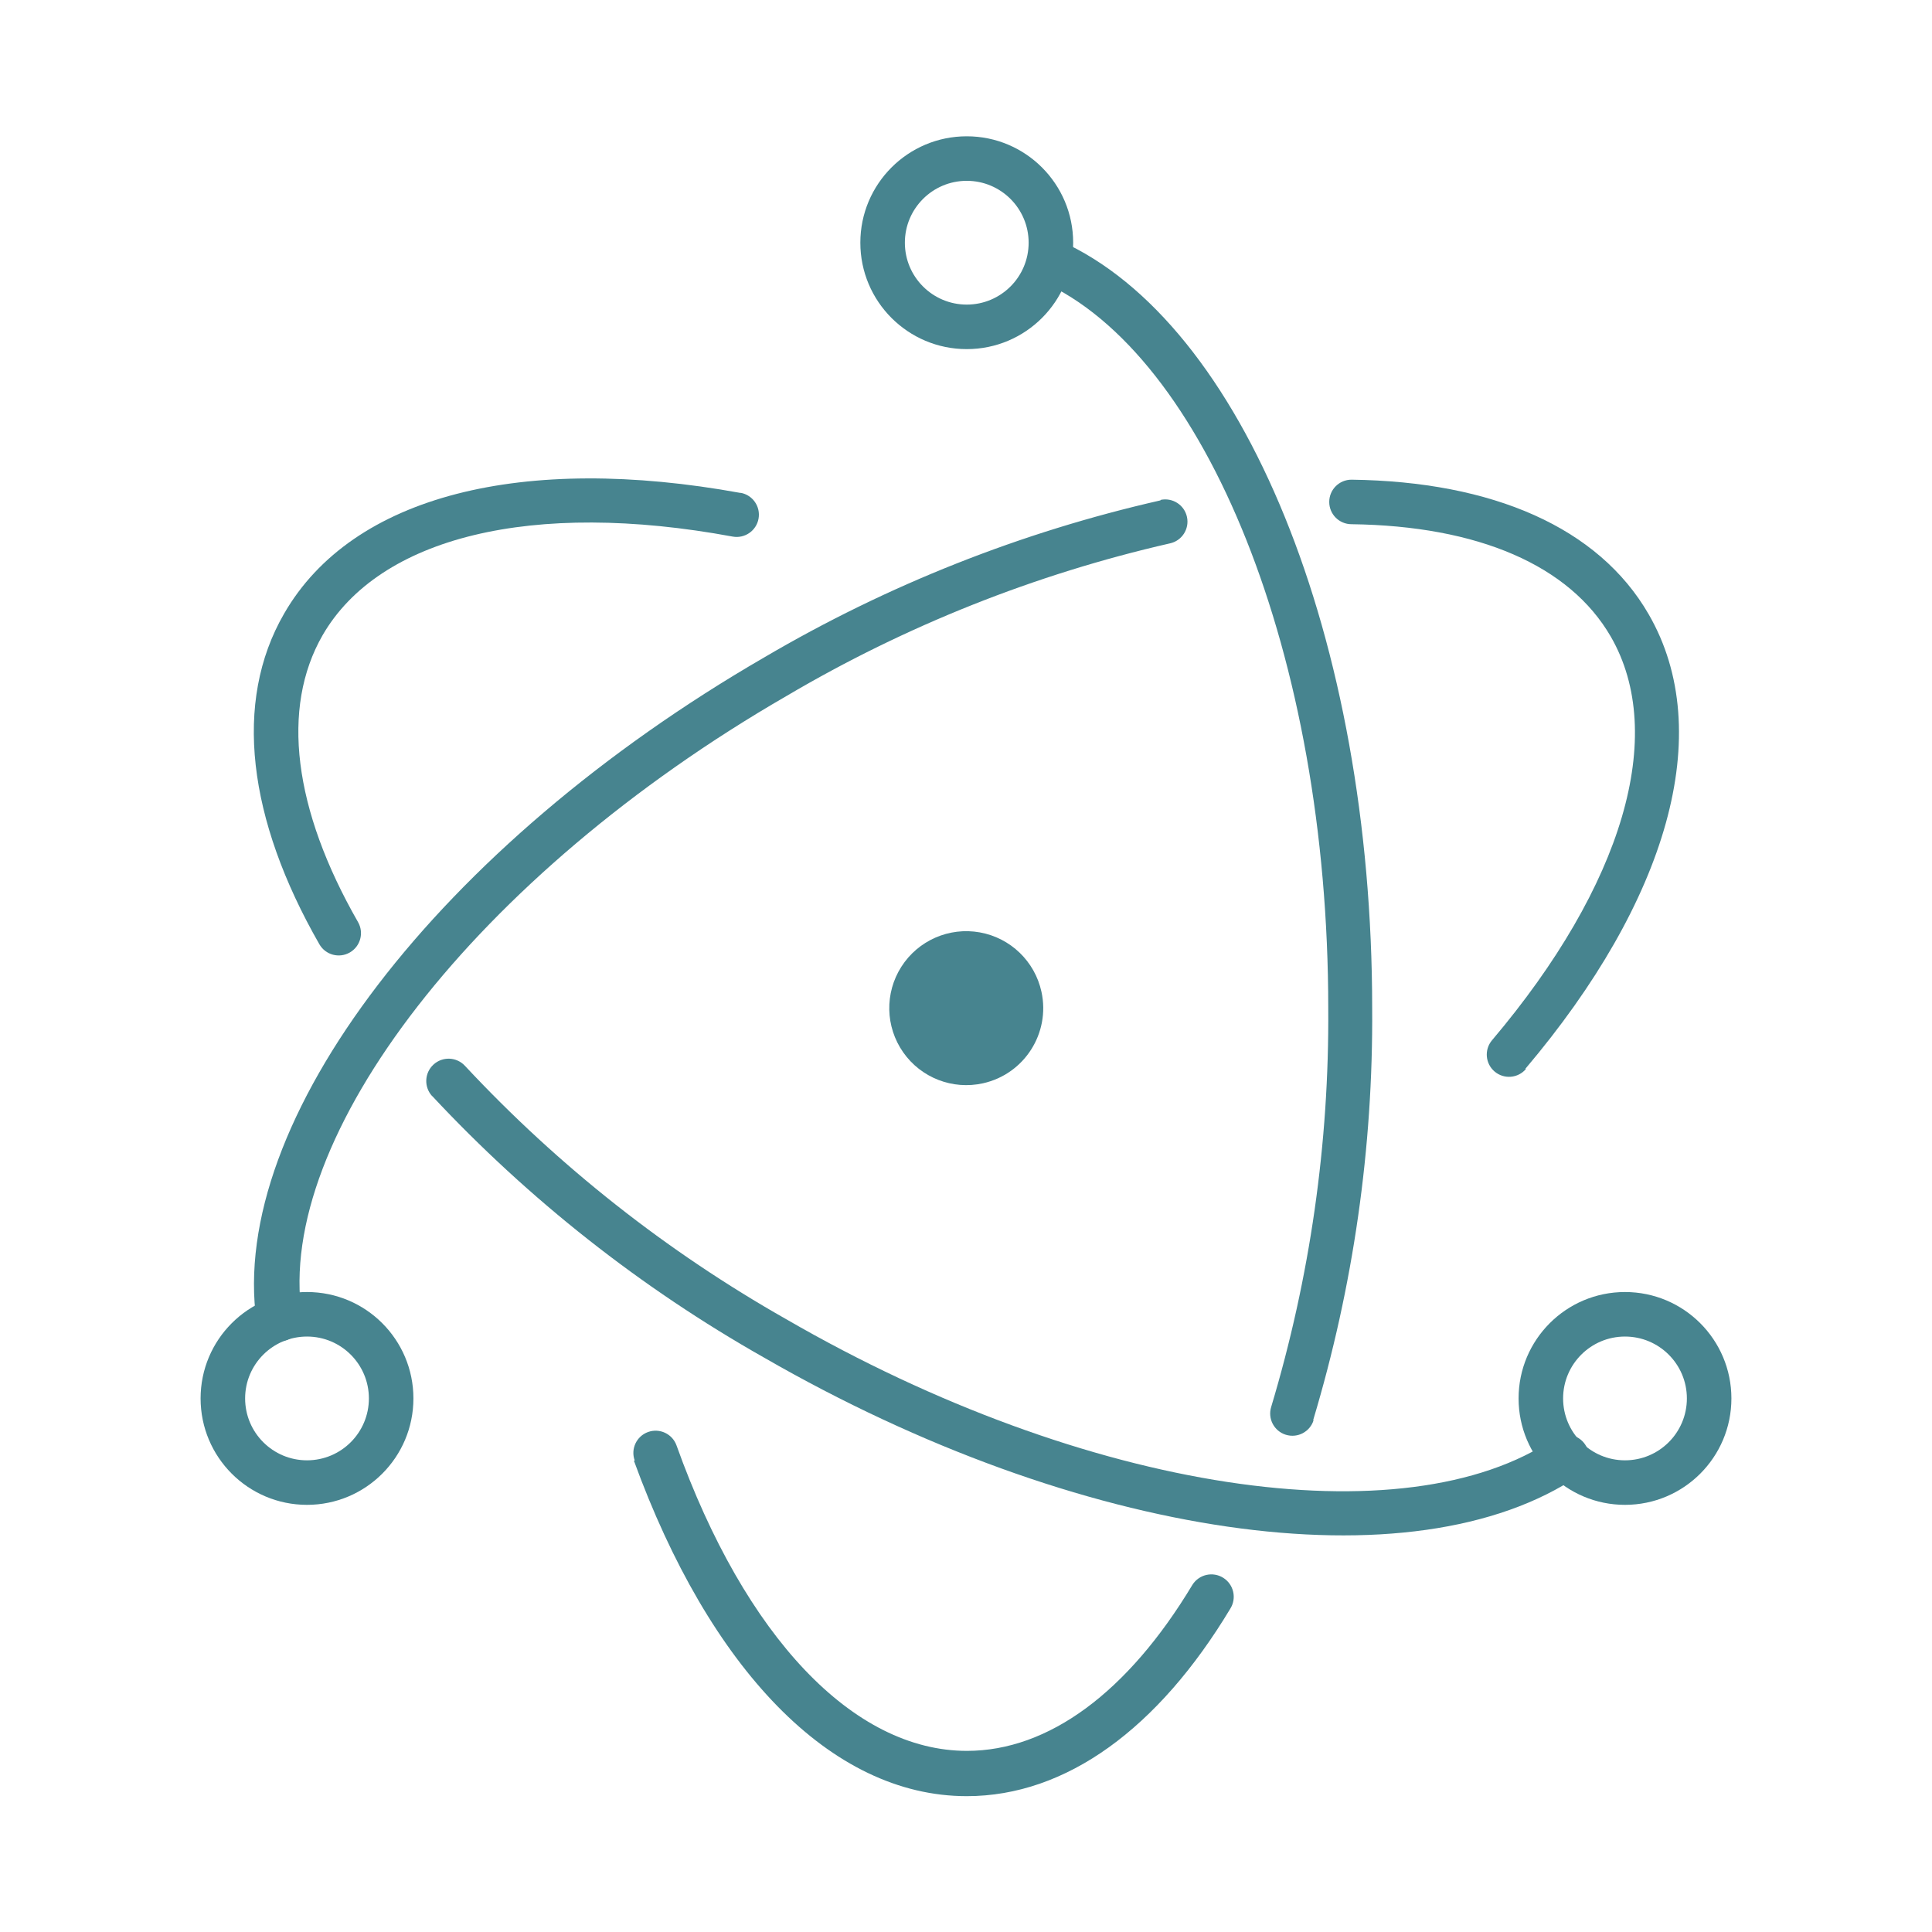
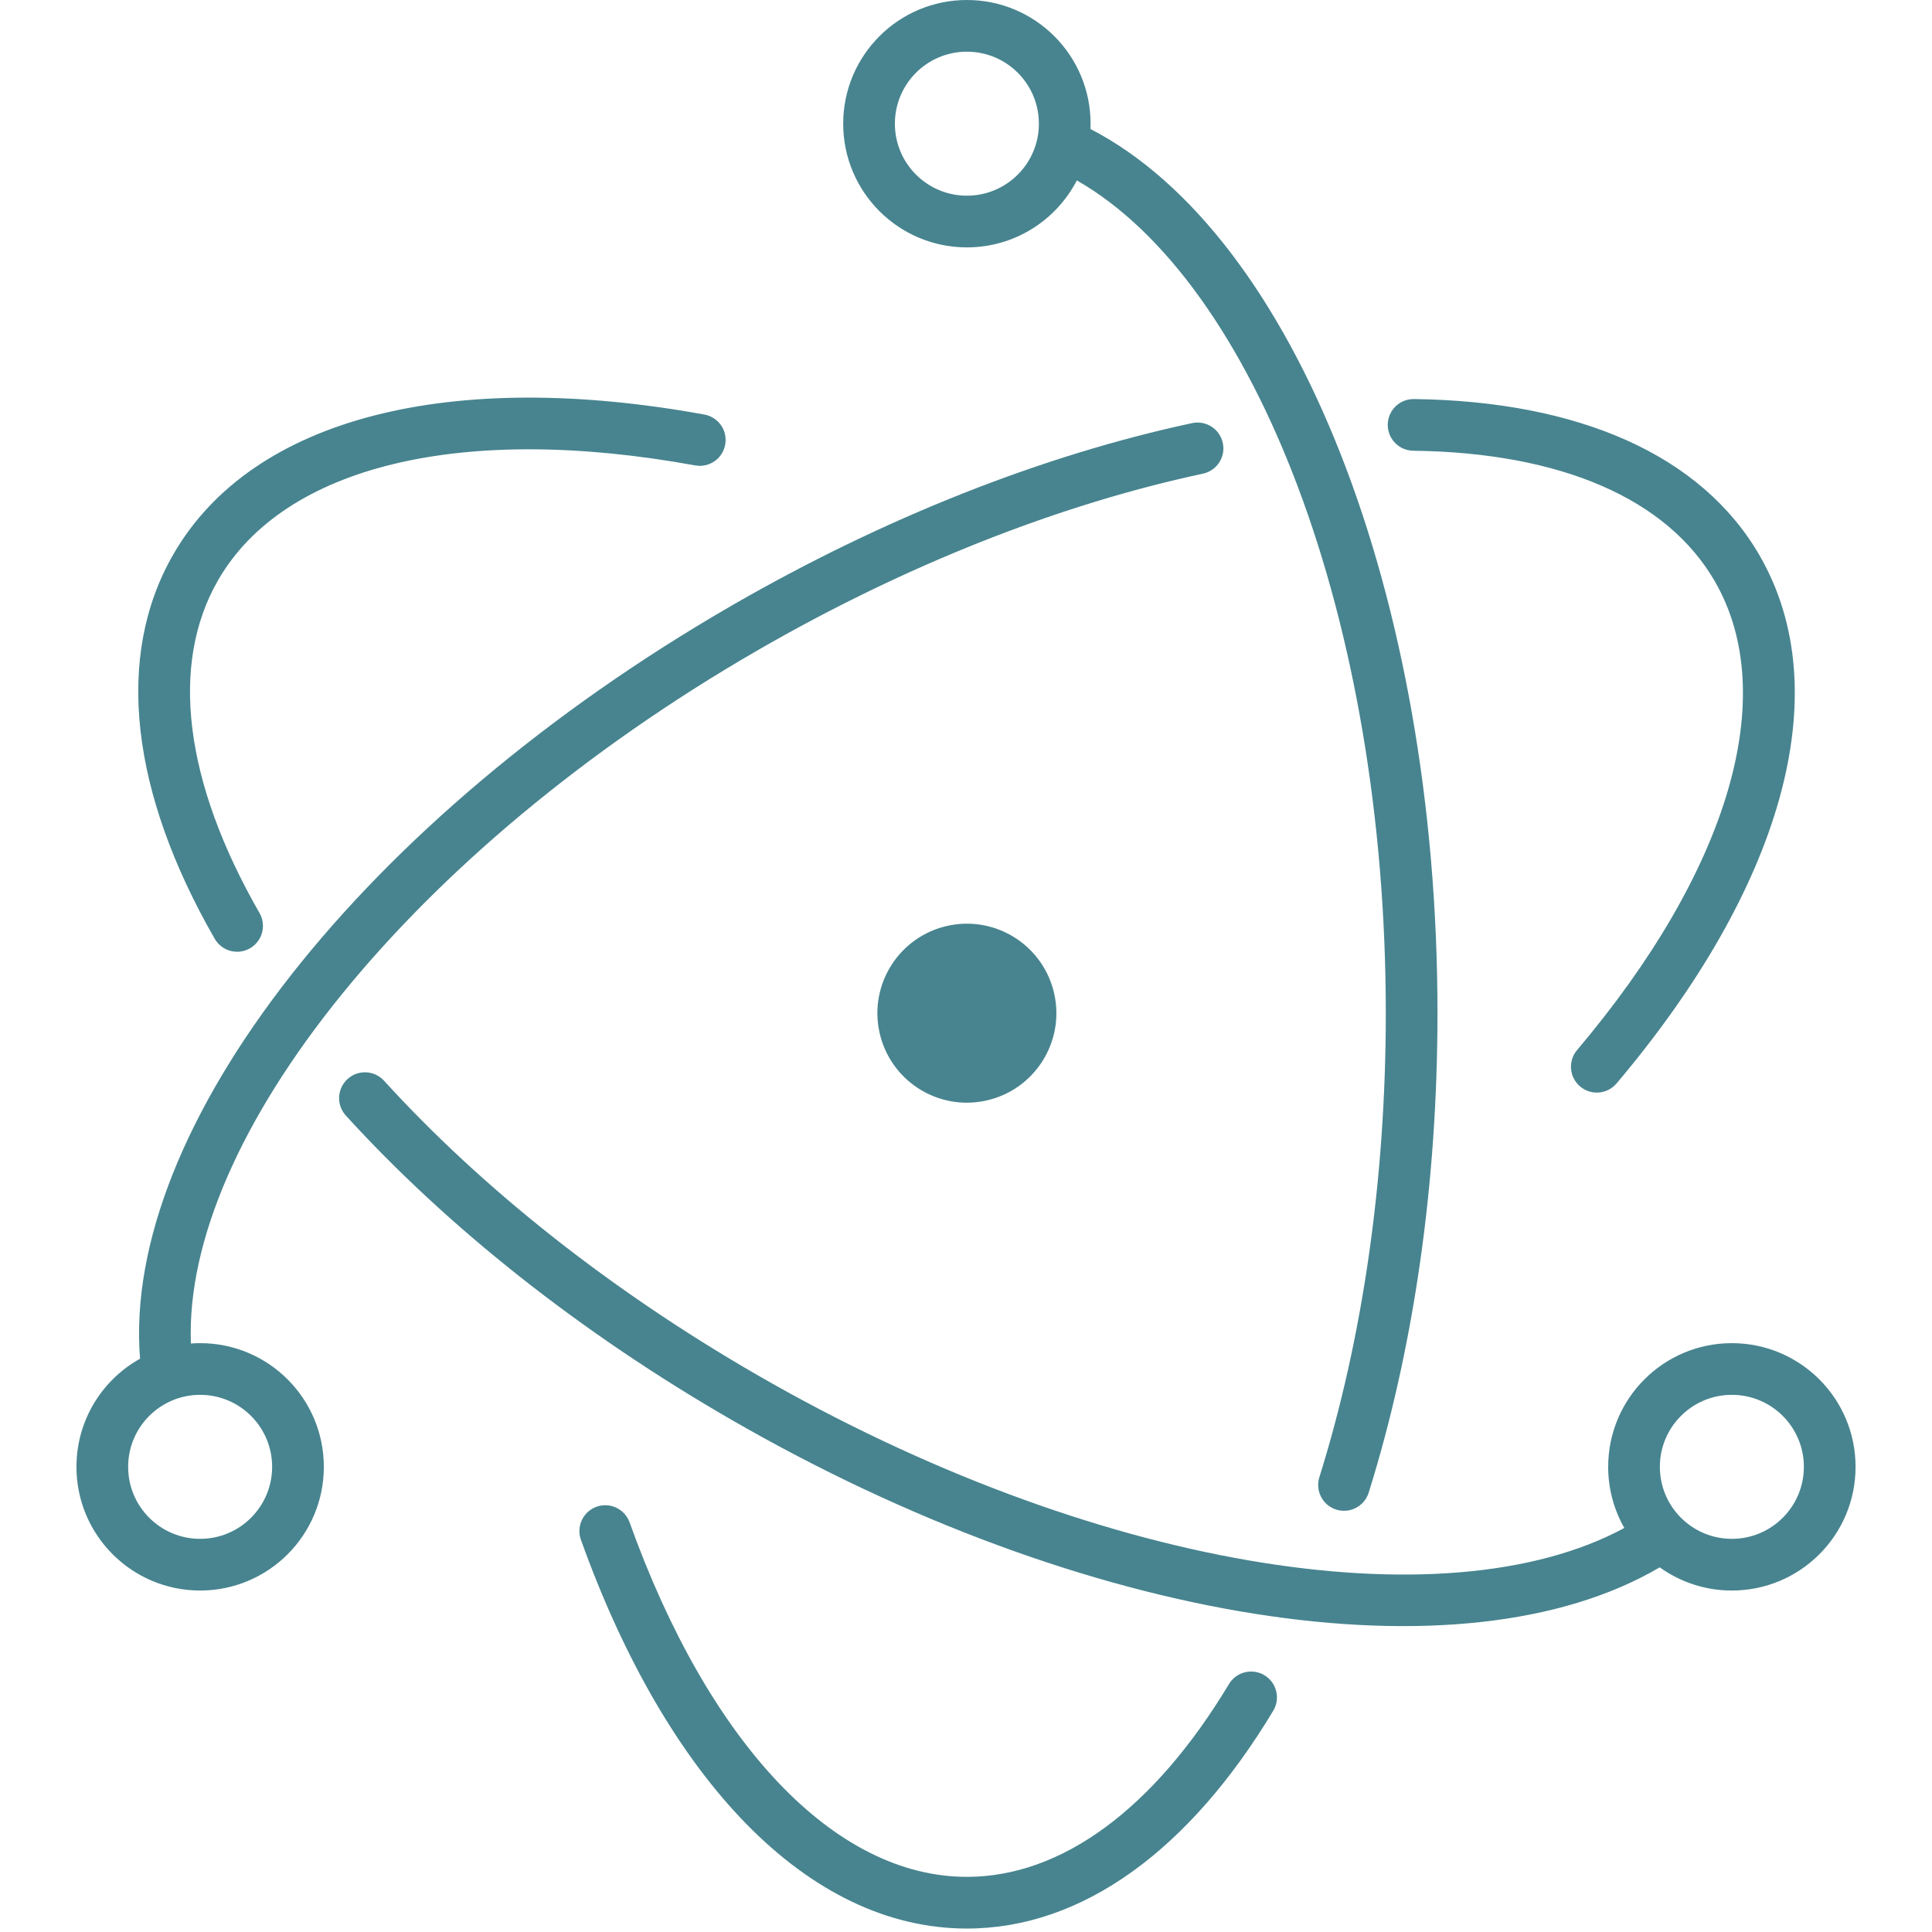
- <svg xmlns="http://www.w3.org/2000/svg" id="Electron" viewBox="0 0 128 128">
-   <defs>
-     <style>.cls-1{fill:#47848f;}</style>
-   </defs>
-   <g id="original">
-     <path class="cls-1" d="M49.07,32.66c-14.37-2.62-25.72.12-30.25,8-3.38,5.85-2.41,13.61,2.34,21.9a1.47,1.47,0,0,0,2.56-1.47c-4.28-7.47-5.12-14.17-2.35-19,3.76-6.51,13.89-9,27.17-6.54a1.47,1.47,0,1,0,.53-2.9ZM28.63,72.61a92.2,92.2,0,0,0,22,17.34c20.84,12,43,15.25,54,7.79a1.47,1.47,0,0,0-1.66-2.43C93.11,102,72,98.92,52.07,87.39A89.27,89.27,0,0,1,30.81,70.62a1.47,1.47,0,0,0-2.18,2Z" />
-     <path class="cls-1" d="M101.06,70.81c9.41-11.11,12.69-22.29,8.17-30.11-3.32-5.76-10.35-8.8-19.69-8.92a1.47,1.47,0,0,0,0,2.95c8.4.11,14.45,2.73,17.18,7.45,3.75,6.5.82,16.47-7.87,26.74a1.47,1.47,0,1,0,2.25,1.9ZM76.89,33.15a92,92,0,0,0-26.25,10.4C29.13,56,15.09,74.29,17,87.57A1.47,1.47,0,0,0,20,87.14C18.23,75.35,31.53,58,52.11,46.11A89.07,89.07,0,0,1,77.51,36a1.47,1.47,0,1,0-.62-2.88Z" />
-     <path class="cls-1" d="M42,96.78C47,110.51,55,119,64.05,119c6.6,0,12.7-4.5,17.46-12.42A1.47,1.47,0,1,0,79,105c-4.28,7.12-9.53,11-14.94,11-7.52,0-14.69-7.54-19.24-20.24a1.47,1.47,0,0,0-2.77,1ZM87,94.09a92.5,92.5,0,0,0,3.91-27.3c0-24.41-8.54-45.44-20.71-50.85A1.47,1.47,0,0,0,69,18.64c10.85,4.82,19,24.78,19,48.15a89.57,89.57,0,0,1-3.78,26.42,1.47,1.47,0,0,0,2.81.88Z" />
-     <path class="cls-1" d="M114.71,92.65a7.05,7.05,0,1,0-7.05,7.05,7.05,7.05,0,0,0,7.05-7.05Zm-2.95,0a4.1,4.1,0,1,1-4.1-4.1,4.1,4.1,0,0,1,4.1,4.1Z" />
-     <path class="cls-1" d="M20.34,99.7a7.05,7.05,0,1,0-7.05-7.05,7.05,7.05,0,0,0,7.05,7.05Zm0-2.95a4.1,4.1,0,1,1,4.1-4.1,4.1,4.1,0,0,1-4.1,4.1Z" />
-     <path class="cls-1" d="M64.05,23.13A7.05,7.05,0,1,0,57,16.08a7.05,7.05,0,0,0,7.05,7.05Zm0-2.95a4.1,4.1,0,1,1,4.1-4.1,4.1,4.1,0,0,1-4.1,4.1Z" />
-     <path class="cls-1" d="M65.13,71.77A5.1,5.1,0,1,1,69,65.71,5.1,5.1,0,0,1,65.13,71.77Z" />
-   </g>
+ <svg xmlns="http://www.w3.org/2000/svg" aria-hidden="true" role="img" width="300" height="300" preserveAspectRatio="xMidYMid meet" viewBox="0 0 256 278">
+   <path fill="#47848F" d="M90.317 59.645c-36.264-6.605-64.936.308-76.364 20.101c-8.527 14.77-6.09 34.353 5.912 55.285a3.719 3.719 0 1 0 6.452-3.699c-10.811-18.856-12.915-35.757-5.923-47.867c9.493-16.442 35.068-22.608 68.59-16.503a3.719 3.719 0 1 0 1.333-7.317Zm53.63-33.684c-2.959 5.723-8.932 9.635-15.819 9.635c-9.83 0-17.798-7.969-17.798-17.798C110.33 7.968 118.3 0 128.128 0c9.83 0 17.798 7.968 17.798 17.798c0 .257-.006.513-.016.767c29.461 15.237 49.933 67.197 49.933 127.226c0 24.69-3.452 48.382-9.879 68.92a3.719 3.719 0 1 1-7.097-2.221c6.196-19.802 9.539-42.747 9.539-66.699c0-56.524-18.789-105.163-44.458-119.83ZM16.469 193.319a18.05 18.05 0 0 1 1.33-.05c9.83 0 17.798 7.97 17.798 17.799c0 9.83-7.969 17.797-17.798 17.797c-9.83 0-17.798-7.968-17.798-17.797c0-6.692 3.693-12.52 9.151-15.56c-2.68-33.265 32.283-77.855 85.12-108.36c21.946-12.671 44.798-21.665 66.267-26.265a3.719 3.719 0 0 1 1.558 7.273c-20.69 4.433-42.817 13.141-64.107 25.433c-49.759 28.728-82.66 70.134-81.52 99.73Zm206.26 26.546a17.716 17.716 0 0 1-2.324-8.797c0-9.83 7.969-17.798 17.798-17.798c9.83 0 17.798 7.968 17.798 17.798c0 9.83-7.968 17.797-17.798 17.797a17.717 17.717 0 0 1-10.38-3.338c-28.392 16.703-82.625 8.184-133.66-21.282c-21.726-12.543-40.776-27.657-55.439-43.77a3.719 3.719 0 0 1 5.5-5.006c14.134 15.532 32.581 30.167 53.657 42.335c48.165 27.808 98.886 36.084 124.847 22.061Zm-1.166-63.914a3.719 3.719 0 0 1-5.676-4.805c21.946-25.926 29.34-51.086 19.867-67.492c-6.876-11.91-22.159-18.52-43.362-18.796a3.719 3.719 0 1 1 .097-7.437c23.575.307 41.315 7.98 49.706 22.514c11.404 19.752 3.113 47.965-20.632 76.016ZM72.564 221.49a3.719 3.719 0 0 1 7.001-2.507c11.476 32.045 29.591 51.082 48.563 51.082c13.645 0 26.91-9.774 37.71-27.74a3.719 3.719 0 0 1 6.375 3.832c-12.018 19.99-27.428 31.345-44.085 31.345c-22.839 0-43.15-21.344-55.564-56.011Zm175.999-10.423c0-5.722-4.639-10.361-10.36-10.361c-5.723 0-10.362 4.639-10.362 10.36c0 5.723 4.64 10.361 10.361 10.361c5.722 0 10.36-4.638 10.36-10.36Zm-230.765 10.36c5.722 0 10.36-4.638 10.36-10.36c0-5.722-4.638-10.361-10.36-10.361c-5.722 0-10.36 4.639-10.36 10.36c0 5.723 4.638 10.361 10.36 10.361Zm110.33-193.27c5.722 0 10.36-4.638 10.36-10.36c0-5.722-4.638-10.36-10.36-10.36c-5.722 0-10.36 4.638-10.36 10.36c0 5.722 4.638 10.36 10.36 10.36Zm2.718 130.22c-6.951 1.502-13.8-2.916-15.305-9.868c-1.499-6.952 2.916-13.8 9.868-15.305c6.951-1.502 13.8 2.915 15.305 9.867c1.502 6.952-2.916 13.8-9.868 15.305Z" />
</svg>
